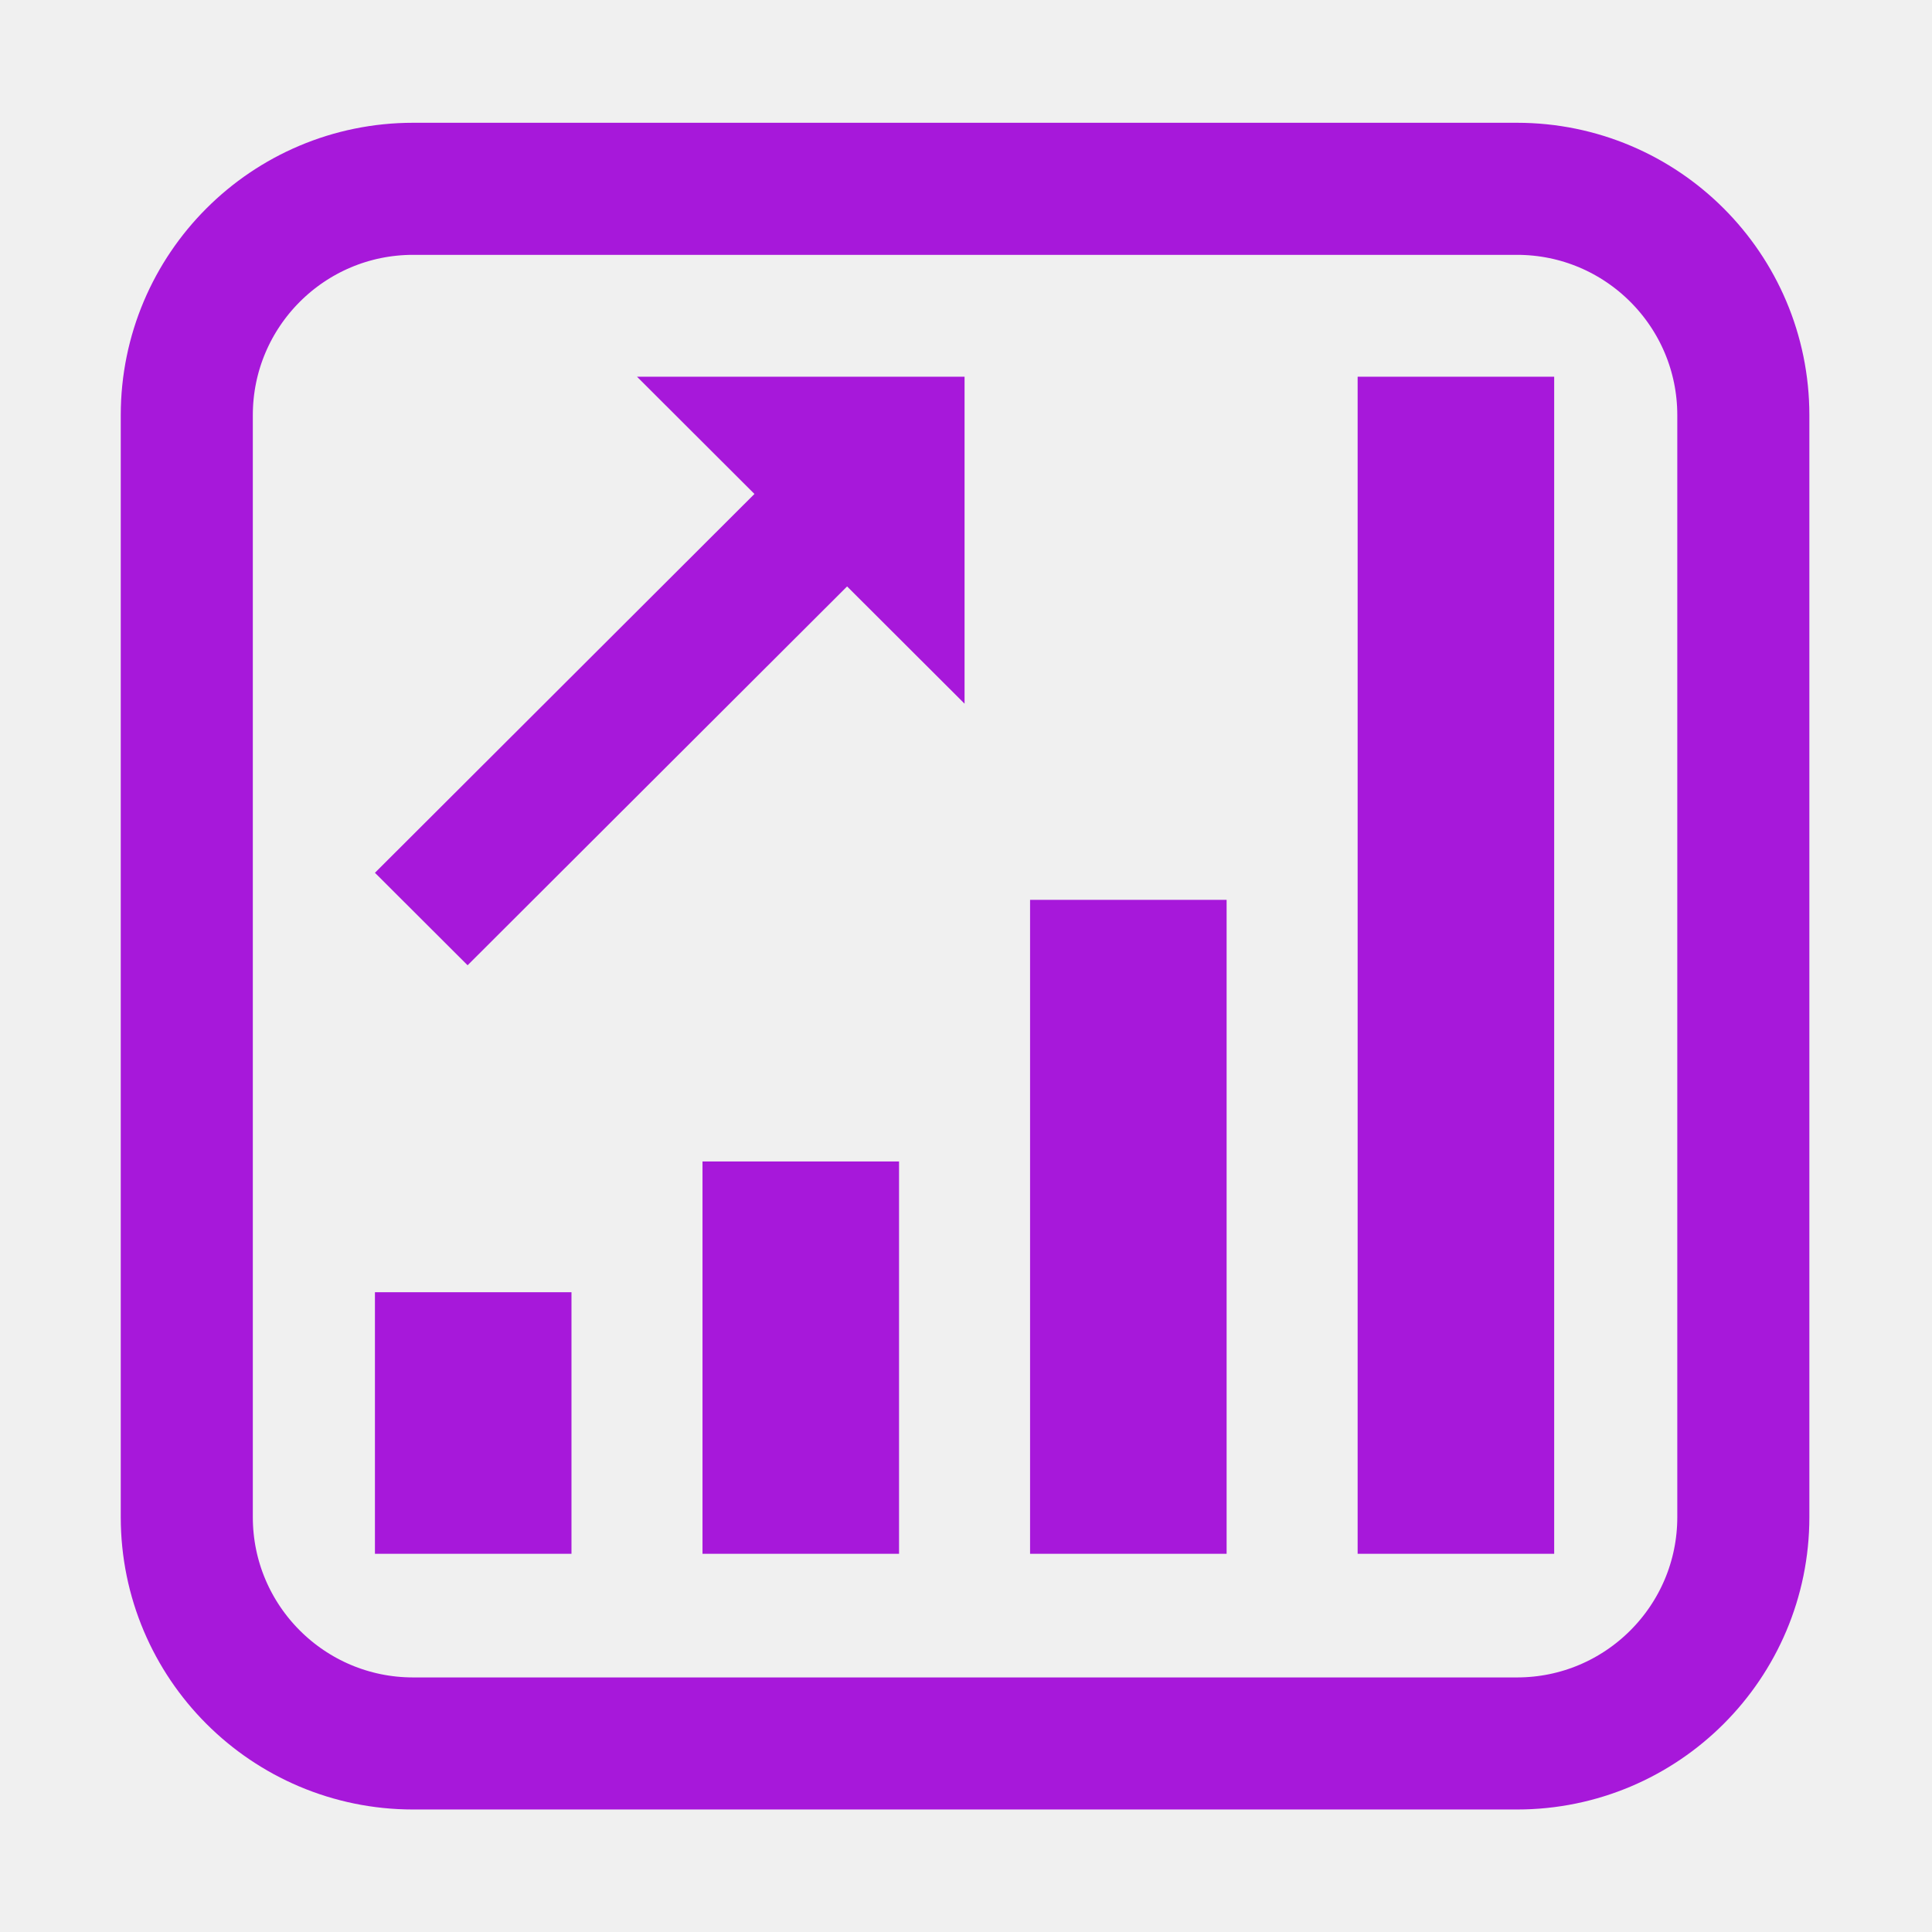
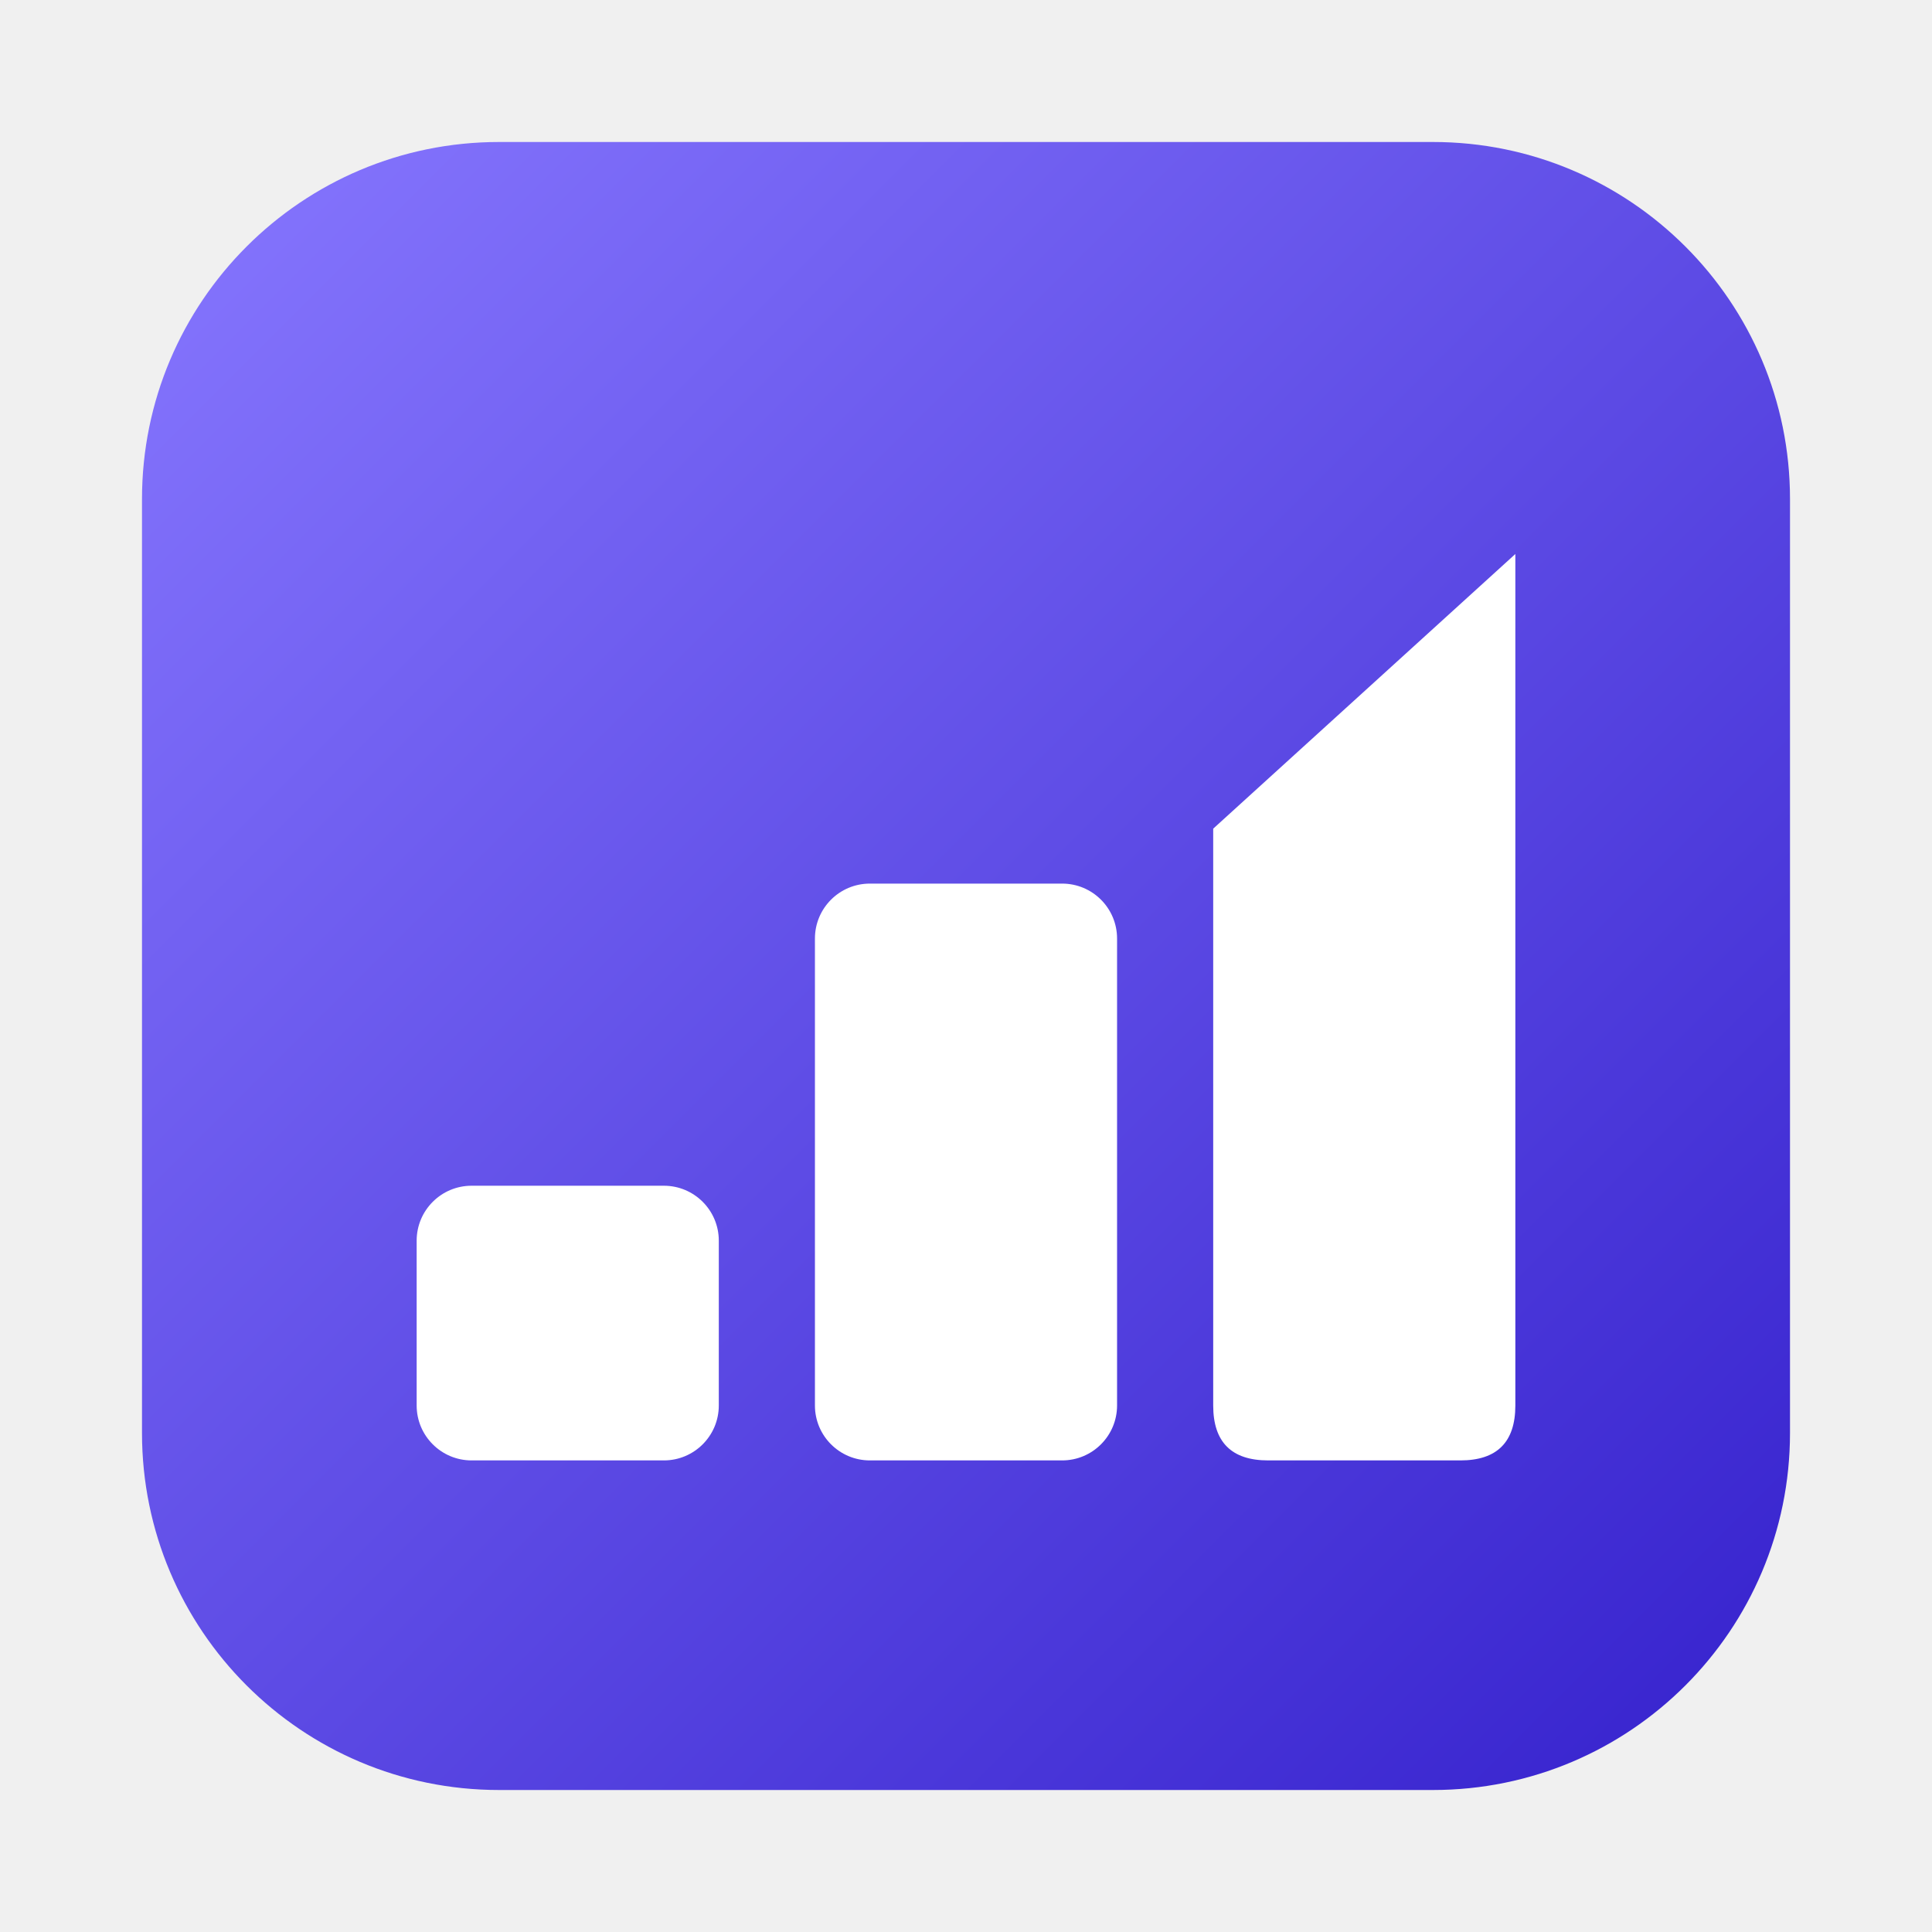
- <svg xmlns="http://www.w3.org/2000/svg" xmlns:ns1="http://vectornator.io" height="100%" stroke-miterlimit="10" style="fill-rule:nonzero;clip-rule:evenodd;stroke-linecap:round;stroke-linejoin:round;" version="1.1" viewBox="0 0 1024 1024" width="100%" xml:space="preserve">
+ <svg xmlns="http://www.w3.org/2000/svg" height="1024.0pt" stroke-miterlimit="10" style="fill-rule:nonzero;clip-rule:evenodd;stroke-linecap:round;stroke-linejoin:round;" version="1.1" viewBox="0 0 1024 1024" width="1024.0pt" xml:space="preserve">
  <defs>
-     <linearGradient gradientTransform="matrix(0 86.5643 -90.1905 0 511.235 723.575)" gradientUnits="userSpaceOnUse" id="LinearGradient" x1="0" x2="1" y1="0" y2="0">
-       <stop offset="0" stop-color="#6dc7ff" />
-       <stop offset="1" stop-color="#e6abff" />
-     </linearGradient>
-     <linearGradient gradientTransform="matrix(0 652.07 -679.385 0 511.235 189.672)" gradientUnits="userSpaceOnUse" id="LinearGradient_2" x1="0" x2="1" y1="0" y2="0">
-       <stop offset="0" stop-color="#1a6dff" />
-       <stop offset="1" stop-color="#c822ff" />
-     </linearGradient>
-     <linearGradient gradientTransform="matrix(0 104.993 -118.901 0 593.554 206.66)" gradientUnits="userSpaceOnUse" id="LinearGradient_3" x1="0" x2="1" y1="0" y2="0">
-       <stop offset="0" stop-color="#6dc7ff" />
-       <stop offset="1" stop-color="#e6abff" />
-     </linearGradient>
-     <linearGradient gradientTransform="matrix(0 652.25 -738.65 0 511.243 181.669)" gradientUnits="userSpaceOnUse" id="LinearGradient_4" x1="0" x2="1" y1="0" y2="0">
-       <stop offset="0" stop-color="#1a6dff" />
-       <stop offset="1" stop-color="#c822ff" />
-     </linearGradient>
-     <linearGradient gradientTransform="matrix(0 652.25 -738.65 0 593.554 181.669)" gradientUnits="userSpaceOnUse" id="LinearGradient_5" x1="0" x2="1" y1="0" y2="0">
-       <stop offset="0" stop-color="#1a6dff" />
-       <stop offset="1" stop-color="#c822ff" />
+     <linearGradient gradientTransform="matrix(873.481 873.481 -873.481 873.481 75.2597 75.2597)" gradientUnits="userSpaceOnUse" id="LinearGradient" x1="0" x2="1" y1="0" y2="0">
+       <stop offset="0" stop-color="#8878ff" />
+       <stop offset="1" stop-color="#3420cc" />
    </linearGradient>
  </defs>
-   <g id="Layer-2" ns1:layerName="Layer 2" />
-   <g id="Layer-3" ns1:layerName="Layer 3" visibility="hidden">
-     <g opacity="1" ns1:layerName="1">
-       <path d="M561.237 799.557L461.234 799.557L461.234 763.563L511.235 739.568L561.237 763.563L561.237 799.557Z" fill="url(#LinearGradient)" fill-rule="nonzero" opacity="1" stroke="#a718da" stroke-linecap="butt" stroke-linejoin="round" stroke-width="25" ns1:layerName="path" />
-       <path d="M761.244 295.648L711.242 295.648L711.242 259.655C711.242 226.577 683.203 199.666 648.74 199.666L561.237 199.666C540.724 199.666 522.636 209.336 511.235 224.033C499.835 209.336 481.747 199.666 461.234 199.666L373.731 199.666C339.267 199.666 311.228 226.577 311.228 259.655L311.228 295.648L261.227 295.648C226.763 295.648 198.725 322.559 198.725 355.637L198.725 475.616C198.725 505.442 221.588 530.062 251.339 534.645C249.714 538.676 248.726 543.019 248.726 547.603L248.726 667.581C248.726 700.659 276.765 727.57 311.228 727.57L324.991 727.57C330.804 754.913 356.042 775.561 386.231 775.561L436.233 775.561L436.233 787.559C436.233 807.403 453.058 823.553 473.734 823.553L548.736 823.553C569.412 823.553 586.238 807.403 586.238 787.559L586.238 775.561L636.239 775.561C666.415 775.561 691.666 754.913 697.479 727.57L711.242 727.57C745.706 727.57 773.744 700.659 773.744 667.581L773.744 547.603C773.744 543.019 772.756 538.676 771.131 534.645C800.882 530.062 823.746 505.442 823.746 475.616L823.746 355.637C823.746 322.559 795.707 295.648 761.244 295.648ZM561.237 787.559C561.237 794.182 555.624 799.557 548.736 799.557L473.734 799.557C466.846 799.557 461.234 794.182 461.234 787.559L461.234 775.561C481.747 775.561 499.835 765.891 511.235 751.194C522.636 765.891 540.724 775.561 561.237 775.561L561.237 787.559ZM798.745 475.616C798.745 495.46 781.919 511.609 761.244 511.609L736.243 511.609L698.741 511.609L686.241 511.609L686.241 535.605L698.741 535.605L736.243 535.605C743.13 535.605 748.743 540.98 748.743 547.603L748.743 667.581C748.743 687.425 731.918 703.574 711.242 703.574L661.24 703.574C654.352 703.574 648.74 698.199 648.74 691.576L648.74 655.583L623.739 655.583L623.739 691.576C623.739 711.421 640.565 727.57 661.24 727.57L671.441 727.57C666.265 741.511 652.515 751.566 636.239 751.566L561.237 751.566C540.561 751.566 523.736 735.417 523.736 715.572L523.736 703.574L498.735 703.574L498.735 715.572C498.735 735.417 481.909 751.566 461.234 751.566L386.231 751.566C369.955 751.566 356.205 741.511 351.03 727.57L361.23 727.57C381.906 727.57 398.731 711.421 398.731 691.576L398.731 655.583L373.731 655.583L373.731 691.576C373.731 698.199 368.118 703.574 361.23 703.574L311.228 703.574C290.553 703.574 273.727 687.425 273.727 667.581L273.727 547.603C273.727 540.98 279.34 535.605 286.228 535.605L311.228 535.605L336.229 535.605L336.229 511.609L311.228 511.609L286.228 511.609L261.227 511.609C240.551 511.609 223.726 495.46 223.726 475.616L223.726 355.637C223.726 335.793 240.551 319.644 261.227 319.644L323.729 319.644C330.617 319.644 336.229 325.019 336.229 331.642L336.229 367.635L361.23 367.635L361.23 331.642C361.23 316.021 350.742 302.835 336.229 297.856L336.229 259.655C336.229 239.81 353.055 223.661 373.731 223.661L461.234 223.661C481.909 223.661 498.735 239.81 498.735 259.655L498.735 343.64L498.735 367.635C498.735 387.48 481.909 403.629 461.234 403.629L423.732 403.629L423.732 427.624L461.234 427.624C475.359 427.624 488.259 422.933 498.735 415.327L498.735 571.598C498.735 591.443 481.909 607.592 461.234 607.592L423.732 607.592L423.732 631.587L461.234 631.587C481.747 631.587 499.835 621.917 511.235 607.22C522.636 621.917 540.724 631.587 561.237 631.587L598.738 631.587L598.738 607.592L561.237 607.592C540.561 607.592 523.736 591.443 523.736 571.598L523.736 415.327C534.211 422.933 547.111 427.624 561.237 427.624L598.738 427.624L598.738 403.629L561.237 403.629C540.561 403.629 523.736 387.48 523.736 367.635L523.736 343.64L523.736 259.655C523.736 239.81 540.561 223.661 561.237 223.661L648.74 223.661C669.415 223.661 686.241 239.81 686.241 259.655L686.241 297.856C671.728 302.835 661.24 316.021 661.24 331.642L661.24 367.635L686.241 367.635L686.241 331.642C686.241 325.019 691.854 319.644 698.741 319.644L761.244 319.644C781.919 319.644 798.745 335.793 798.745 355.637L798.745 475.616Z" fill="url(#LinearGradient_2)" fill-rule="nonzero" opacity="1" stroke="#a718da" stroke-linecap="butt" stroke-linejoin="round" stroke-width="25" ns1:layerName="path" />
+   <g id="Layer-1">
+     <g opacity="1">
+       <clipPath clip-rule="nonzero" id="ClipPath">
+         <path d="M75.26 75.26L948.74 75.26L948.74 75.26L948.74 948.74L948.74 948.74L75.26 948.74L75.26 948.74L75.26 75.26L75.26 75.26Z" />
+       </clipPath>
+       <g clip-path="url(#ClipPath)">
+         <path d="M759.486 75.26L264.514 75.26C159.992 75.26 75.26 159.992 75.26 264.514L75.26 759.486C75.26 864.005 159.992 948.74 264.514 948.74L759.486 948.74C864.005 948.74 948.74 864.005 948.74 759.486L948.74 264.514C948.74 159.992 864.005 75.26 759.486 75.26Z" fill="url(#LinearGradient)" fill-rule="nonzero" opacity="1" stroke="none" />
+         <path d="M351.862 628.463L249.956 628.463C233.875 628.463 220.839 641.499 220.839 657.58L220.839 744.933C220.839 761.004 233.875 774.048 249.956 774.048L351.862 774.048C367.942 774.048 380.978 761.004 380.978 744.933L380.978 657.58C380.978 641.499 367.942 628.463 351.862 628.463Z" fill="#ffffff" fill-rule="nonzero" opacity="1" stroke="none" />
+         <path d="M562.953 468.326L461.047 468.326C444.966 468.326 431.931 481.362 431.931 497.442L431.931 744.933C431.931 761.004 444.966 774.048 461.047 774.048L562.953 774.048C579.033 774.048 592.069 761.004 592.069 744.933L592.069 497.442C592.069 481.362 579.033 468.326 562.953 468.326Z" fill="#ffffff" fill-rule="nonzero" opacity="1" stroke="none" />
+         <path d="M643.022 439.21L803.164 293.63L803.164 744.933C803.164 764.34 793.455 774.048 774.048 774.048L672.139 774.048C652.728 774.048 643.022 764.34 643.022 744.933L643.022 439.21Z" fill="#ffffff" fill-rule="nonzero" opacity="1" stroke="none" />
+       </g>
    </g>
  </g>
-   <g id="Layer-4" ns1:layerName="Layer 4">
-     <g opacity="1" ns1:layerName="1">
-       <path d="M198.725 684.911L302.895 684.911L302.895 823.553L198.725 823.553L198.725 684.911ZM372.342 615.59L476.512 615.59L476.512 823.553L372.342 823.553L372.342 615.59ZM719.576 199.666L823.746 199.666L823.746 823.553L719.576 823.553L719.576 199.666ZM545.959 476.949L650.129 476.949L650.129 823.553L545.959 823.553L545.959 476.949ZM511.235 372.968L511.235 199.666L337.618 199.666L511.235 372.968Z" fill="#a718da" fill-rule="nonzero" opacity="1" stroke="none" ns1:layerName="path" />
-       <path d="M198.727 462.593L424.416 237.306L473.523 286.323L247.834 511.61L198.727 462.593Z" fill="#a718da" fill-rule="nonzero" opacity="1" stroke="none" ns1:layerName="path" />
-     </g>
-   </g>
-   <g id="Layer-5" ns1:layerName="Layer 5" visibility="hidden">
-     <g opacity="1" ns1:layerName="1">
-       <path d="M593.554 211.664C563.478 211.664 539.097 233.15 539.097 259.655C539.097 286.16 563.478 307.646 593.554 307.646C623.63 307.646 648.011 286.16 648.011 259.655C648.011 233.15 623.63 211.664 593.554 211.664Z" fill="url(#LinearGradient_3)" fill-rule="nonzero" opacity="1" stroke="#a718da" stroke-linecap="butt" stroke-linejoin="miter" stroke-width="25" ns1:layerName="path" />
-       <path d="M811.342 374.834L811.342 374.834C797.727 353.682 760.485 349.363 736.449 365.236L684.954 399.753C674.166 406.856 659.193 405.908 649.641 397.51L611.665 363.892C598.255 352.074 582.766 341.552 559.858 343.844C557.861 344.06 556.013 344.659 554.07 345.067L554.029 344.851L425.835 370.935C375.725 381.133 336.853 414.775 324.352 458.771L309.284 511.957C305.752 524.399 307.926 537.296 315.412 548.286C322.899 559.288 334.787 567.039 348.877 570.147C353.184 571.106 357.641 571.586 362.138 571.586C387.166 571.586 408.878 556.637 414.924 535.233L430.019 482.046C432.519 473.24 440.305 466.497 450.346 464.458L495.278 455.315C490.319 477.019 484.599 503.007 477.9 534.213C476.433 541.076 475.305 546.355 474.639 549.378L405.658 617.958C399.313 624.233 390.264 627.052 380.888 625.696L262.069 608.24C232.612 603.944 204.405 621.629 199.473 647.688C194.528 673.784 214.609 698.547 244.243 702.914L363.076 720.371C370.562 721.475 378.185 722.039 385.739 722.039C424.394 722.039 461.392 707.342 487.221 681.738C510.36 658.798 526.732 642.565 538.417 630.975L611.598 663.214C617.1 665.637 621.57 669.692 623.907 674.144L680.199 795.682C689.112 812.611 708.528 823.553 729.697 823.553C737.591 823.553 745.267 822.065 752.496 819.137C779.752 808.039 791.681 779.473 779.358 755.933L723.066 634.407C710.145 609.751 687.876 589.487 660.348 577.357L587.046 545.047L600.864 484.182C621.516 494.692 645.226 500.355 669.451 500.355C699.221 500.355 727.414 492.113 751.001 476.527L801.844 442.022C825.839 426.149 831.763 395.998 811.342 374.834ZM444.245 441.086C424.191 445.165 408.62 458.639 403.633 476.252L388.538 529.438C384.992 542.06 369.747 549.966 355.535 546.895C348.47 545.335 342.532 541.46 338.796 535.965C335.046 530.47 333.972 524.015 335.725 517.788L350.807 464.602C360.807 429.4 391.921 402.477 432.003 394.33L515.455 377.353C511.909 387.588 507.33 404.469 501.352 429.484L444.245 441.086ZM648.16 598.833C670.185 608.54 687.998 624.749 698.093 643.981L754.398 765.507C760.689 777.529 754.711 791.806 741.11 797.349C727.74 802.736 710.96 797.061 705.199 786.107L648.908 664.581C643.731 654.707 634.818 646.597 623.799 641.75L557.168 612.391C562.208 607.376 564.804 604.772 566.135 603.416L566.203 603.464C568.418 601.281 570.483 598.773 572.358 595.99C572.82 595.294 573.214 594.586 573.798 593.506C574.804 591.755 575.782 589.979 576.611 587.987C577.018 586.967 577.358 585.936 577.969 584.004C578.336 582.984 578.69 581.964 578.893 581.017L581.516 569.463L648.16 598.833ZM786.858 422.837L734.656 457.343C715.824 469.785 693.27 476.372 669.438 476.372C644.111 476.372 619.519 468.681 600.184 454.715L582.643 442.046L552.072 576.529L551.026 579.745C550.619 580.717 550.102 581.628 549.586 582.492L548.879 583.812C547.996 585.096 547.032 586.332 545.904 587.447L545.021 588.323C543.2 590.135 538.322 594.97 531.963 601.281L531.542 601.101L530.768 602.481C507.874 625.181 466.908 665.805 466.908 665.805C442.18 690.305 404.34 702.147 367.573 696.712L248.727 679.255C233.917 677.071 223.862 664.689 226.335 651.636C228.55 639.926 240.14 631.599 253.197 631.599C254.664 631.599 256.145 631.707 257.64 631.911L376.445 649.368C394.992 652.116 413.525 646.297 426.025 633.891L497.466 562.876C500.034 560.296 500.034 560.296 504.667 538.688C525.686 440.702 538.798 386.844 543.499 378.805C547.67 372.77 555.211 368.511 563.173 367.671C574.029 366.531 582.168 371.667 592.589 380.857L630.728 414.475C649.804 431.26 680.389 433.167 701.965 418.938L754.14 384.432C766.164 376.49 783.284 378.649 792.279 389.207C801.314 399.813 798.869 414.883 786.858 422.837Z" fill="url(#LinearGradient_4)" fill-rule="nonzero" opacity="1" stroke="#a718da" stroke-linecap="butt" stroke-linejoin="miter" stroke-width="25" ns1:layerName="path" />
-       <path d="M593.554 319.644C631.081 319.644 661.625 292.733 661.625 259.655C661.625 226.577 631.095 199.666 593.554 199.666C556.013 199.666 525.482 226.577 525.482 259.655C525.482 292.733 556.026 319.644 593.554 319.644ZM593.554 223.661C616.068 223.661 634.397 239.81 634.397 259.655C634.397 279.499 616.081 295.648 593.554 295.648C571.04 295.648 552.711 279.499 552.711 259.655C552.711 239.81 571.026 223.661 593.554 223.661Z" fill="url(#LinearGradient_5)" fill-rule="nonzero" opacity="1" stroke="#a718da" stroke-linecap="butt" stroke-linejoin="miter" stroke-width="25" ns1:layerName="path" />
-     </g>
-   </g>
-   <g id="Layer-6" ns1:layerName="Layer 6" visibility="hidden">
-     <path d="M636.958 269.957C649.459 271.863 661.553 276.542 672.459 283.821L753.837 337.961L741.243 407.628L729.993 407.628L667.49 407.628L667.49 476.949L667.49 754.232L354.98 754.232L354.98 476.949L354.98 407.628L292.478 407.628L281.227 407.628L268.665 337.961L350.042 283.821C360.949 276.577 373.043 271.863 385.543 269.957C411.888 304.097 454.483 338.307 511.235 338.307C567.987 338.307 610.582 304.097 636.958 269.957M624.208 199.666L604.988 199.666C604.988 199.666 573.737 268.986 511.235 268.986C448.733 268.986 417.482 199.666 417.482 199.666L398.263 199.666C369.949 199.666 342.167 208.192 317.854 224.379L198.725 303.647L229.976 476.949L292.478 476.949L292.478 823.553L729.993 823.553L729.993 476.949L792.495 476.949L823.746 303.647L704.617 224.379C680.303 208.192 652.521 199.666 624.208 199.666L624.208 199.666Z" fill="#a718da" fill-rule="nonzero" opacity="1" stroke="none" ns1:layerName="path" />
-   </g>
-   <g id="Layer-1" ns1:layerName="Layer 1">
-     <path d="M99 220.074C99 153.8 152.726 100.074 219 100.074L804 100.074C870.274 100.074 924 153.8 924 220.074L924 804.072C924 870.346 870.274 924.072 804 924.072L219 924.072C152.726 924.072 99 870.346 99 804.072L99 220.074Z" fill="none" opacity="1" stroke="#a718da" stroke-linecap="butt" stroke-linejoin="round" stroke-width="70" ns1:layerName="Rectangle 1" />
-   </g>
</svg>
